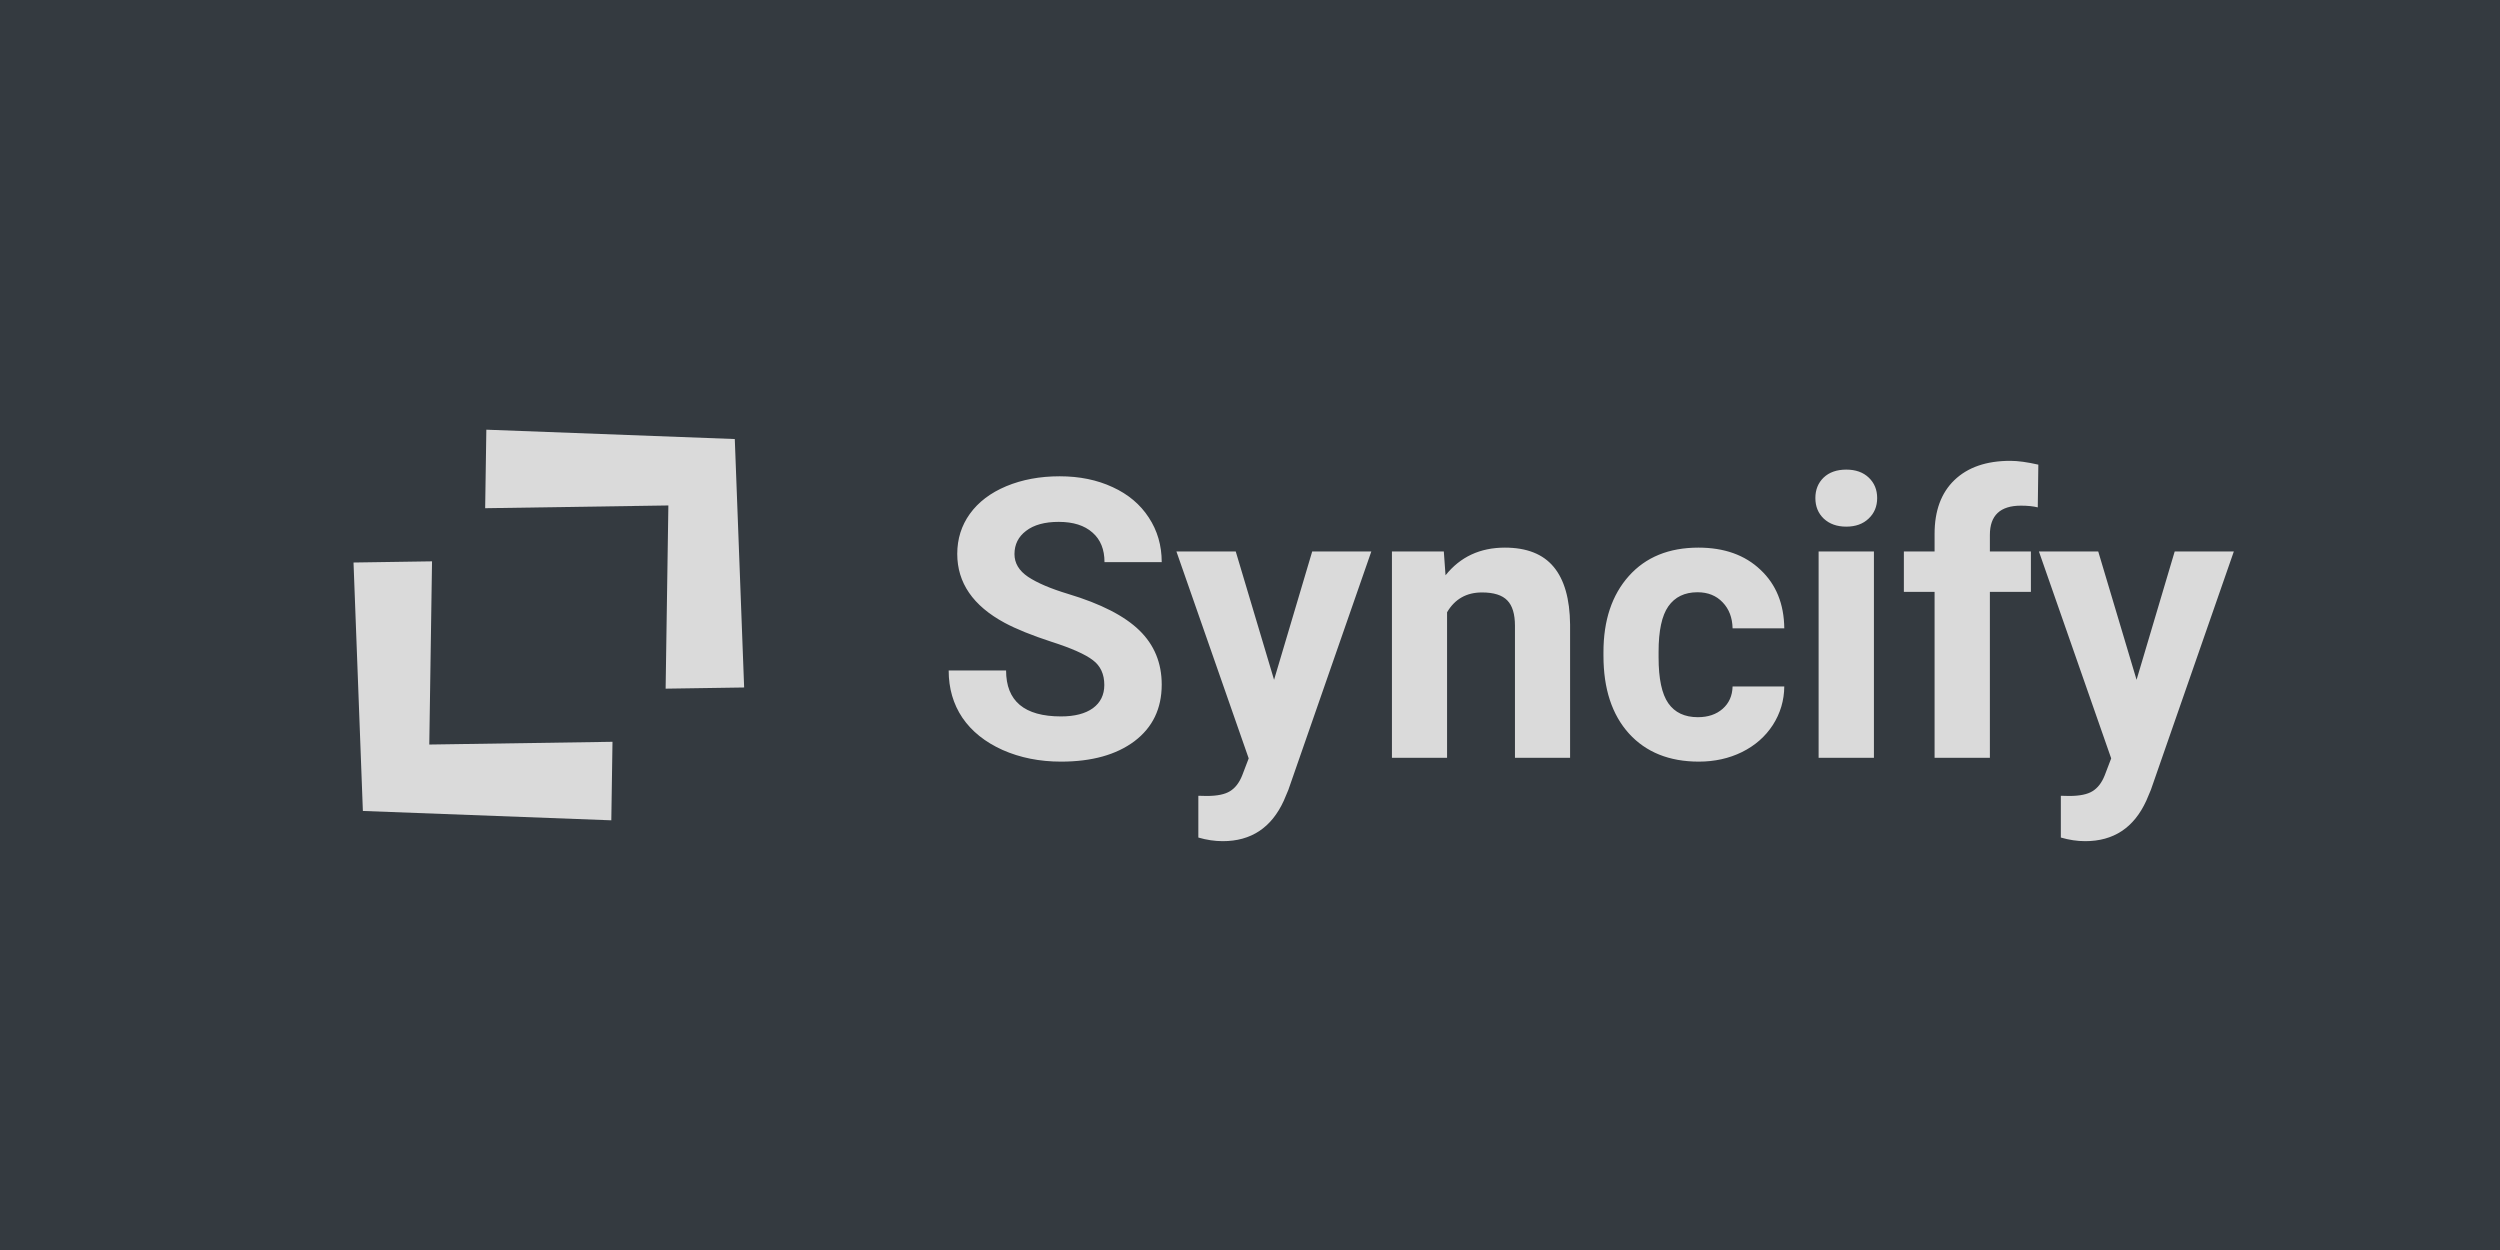
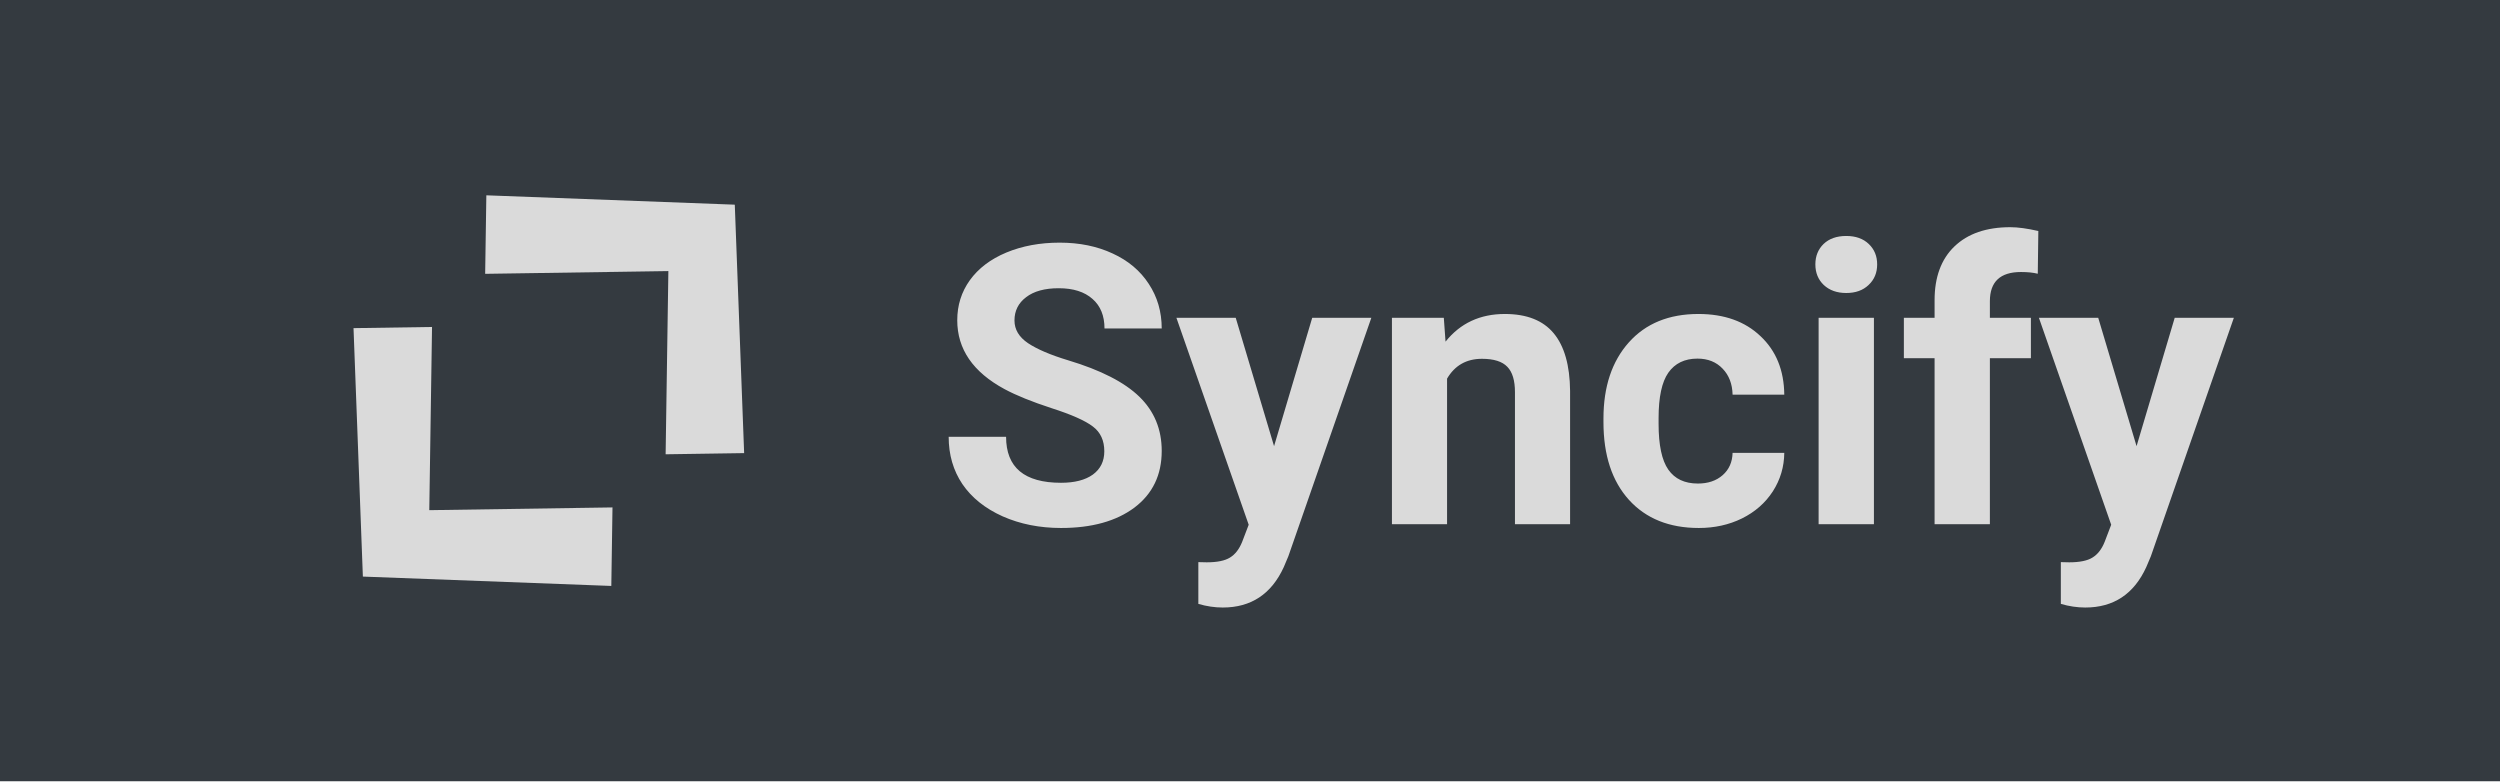
- <svg xmlns="http://www.w3.org/2000/svg" width="1280" height="640" viewBox="0 0 1280 640" fill="none">
-   <rect width="1280" height="640" fill="#343A40" />
-   <path fill-rule="evenodd" clip-rule="evenodd" d="M249.007 220L248.404 260.201L342.206 258.794L340.799 352.596L381 351.993L376.21 224.79L249.007 220ZM181 288.007L185.79 415.21L312.993 420L313.596 379.799L219.794 381.206L221.201 287.404L181 288.007Z" fill="#DADADA" />
-   <path d="M565.406 350.695C565.406 345.161 563.453 340.93 559.547 338C555.641 335.005 548.609 331.88 538.453 328.625C528.297 325.305 520.257 322.049 514.332 318.859C498.186 310.135 490.113 298.384 490.113 283.605C490.113 275.923 492.262 269.087 496.559 263.098C500.921 257.043 507.138 252.323 515.211 248.938C523.349 245.552 532.464 243.859 542.555 243.859C552.711 243.859 561.76 245.715 569.703 249.426C577.646 253.072 583.798 258.247 588.16 264.953C592.587 271.659 594.801 279.276 594.801 287.805H565.504C565.504 281.294 563.453 276.249 559.352 272.668C555.25 269.022 549.488 267.199 542.066 267.199C534.905 267.199 529.339 268.729 525.367 271.789C521.396 274.784 519.41 278.755 519.41 283.703C519.41 288.326 521.721 292.199 526.344 295.324C531.031 298.449 537.9 301.379 546.949 304.113C563.616 309.126 575.758 315.344 583.375 322.766C590.992 330.188 594.801 339.432 594.801 350.5C594.801 362.805 590.146 372.473 580.836 379.504C571.526 386.47 558.993 389.953 543.238 389.953C532.301 389.953 522.34 387.967 513.355 383.996C504.371 379.96 497.503 374.458 492.75 367.492C488.062 360.526 485.719 352.453 485.719 343.273H515.113C515.113 358.964 524.488 366.809 543.238 366.809C550.204 366.809 555.641 365.409 559.547 362.609C563.453 359.745 565.406 355.773 565.406 350.695ZM652.32 348.059L671.852 282.336H702.125L659.645 404.406L657.301 409.973C650.986 423.775 640.569 430.676 626.051 430.676C621.949 430.676 617.783 430.057 613.551 428.82V407.434L617.848 407.531C623.186 407.531 627.158 406.717 629.762 405.09C632.431 403.462 634.514 400.76 636.012 396.984L639.332 388.293L602.32 282.336H632.691L652.32 348.059ZM739.234 282.336L740.113 294.543C747.665 285.103 757.789 280.383 770.484 280.383C781.682 280.383 790.016 283.671 795.484 290.246C800.953 296.822 803.753 306.652 803.883 319.738V388H775.66V320.422C775.66 314.432 774.358 310.103 771.754 307.434C769.15 304.699 764.82 303.332 758.766 303.332C750.823 303.332 744.866 306.717 740.895 313.488V388H712.672V282.336H739.234ZM869.312 367.199C874.521 367.199 878.753 365.767 882.008 362.902C885.263 360.038 886.956 356.229 887.086 351.477H913.551C913.486 358.638 911.533 365.214 907.691 371.203C903.85 377.128 898.577 381.75 891.871 385.07C885.23 388.326 877.874 389.953 869.801 389.953C854.697 389.953 842.783 385.168 834.059 375.598C825.335 365.962 820.973 352.681 820.973 335.754V333.898C820.973 317.622 825.302 304.634 833.961 294.934C842.62 285.233 854.501 280.383 869.605 280.383C882.822 280.383 893.401 284.159 901.344 291.711C909.352 299.198 913.421 309.191 913.551 321.691H887.086C886.956 316.223 885.263 311.796 882.008 308.41C878.753 304.96 874.456 303.234 869.117 303.234C862.542 303.234 857.561 305.643 854.176 310.461C850.855 315.214 849.195 322.961 849.195 333.703V336.633C849.195 347.505 850.855 355.318 854.176 360.07C857.496 364.823 862.542 367.199 869.312 367.199ZM959.449 388H931.129V282.336H959.449V388ZM929.469 254.992C929.469 250.76 930.868 247.277 933.668 244.543C936.533 241.809 940.406 240.441 945.289 240.441C950.107 240.441 953.948 241.809 956.812 244.543C959.677 247.277 961.109 250.76 961.109 254.992C961.109 259.289 959.645 262.805 956.715 265.539C953.85 268.273 950.042 269.641 945.289 269.641C940.536 269.641 936.695 268.273 933.766 265.539C930.901 262.805 929.469 259.289 929.469 254.992ZM990.504 388V303.039H974.781V282.336H990.504V273.352C990.504 261.503 993.889 252.323 1000.66 245.812C1007.5 239.237 1017.03 235.949 1029.27 235.949C1033.18 235.949 1037.96 236.6 1043.63 237.902L1043.34 259.777C1040.99 259.191 1038.13 258.898 1034.74 258.898C1024.13 258.898 1018.82 263.879 1018.82 273.84V282.336H1039.82V303.039H1018.82V388H990.504ZM1093.92 348.059L1113.45 282.336H1143.73L1101.25 404.406L1098.9 409.973C1092.59 423.775 1082.17 430.676 1067.65 430.676C1063.55 430.676 1059.38 430.057 1055.15 428.82V407.434L1059.45 407.531C1064.79 407.531 1068.76 406.717 1071.36 405.09C1074.03 403.462 1076.12 400.76 1077.61 396.984L1080.93 388.293L1043.92 282.336H1074.29L1093.92 348.059Z" fill="#DADADA" />
+ <svg xmlns="http://www.w3.org/2000/svg" width="1280" height="400" viewBox="0 0 1280 400" fill="none">
+   <rect width="1280" height="400" fill="#343A40" />
+   <path fill-rule="evenodd" clip-rule="evenodd" d="M249.007 100L248.404 140.201L342.206 138.794L340.799 232.596L381 231.993L376.21 104.79L249.007 100ZM181 168.007L185.79 295.21L312.993 300L313.596 259.799L219.794 261.206L221.201 167.404L181 168.007Z" fill="#DADADA" />
+   <path d="M565.406 231.07C565.406 225.536 563.453 221.305 559.547 218.375C555.641 215.38 548.609 212.255 538.453 209C528.297 205.68 520.257 202.424 514.332 199.234C498.186 190.51 490.113 178.759 490.113 163.98C490.113 156.298 492.262 149.462 496.559 143.473C500.921 137.418 507.138 132.698 515.211 129.312C523.349 125.927 532.464 124.234 542.555 124.234C552.711 124.234 561.76 126.09 569.703 129.801C577.646 133.447 583.798 138.622 588.16 145.328C592.587 152.034 594.801 159.651 594.801 168.18H565.504C565.504 161.669 563.453 156.624 559.352 153.043C555.25 149.397 549.488 147.574 542.066 147.574C534.905 147.574 529.339 149.104 525.367 152.164C521.396 155.159 519.41 159.13 519.41 164.078C519.41 168.701 521.721 172.574 526.344 175.699C531.031 178.824 537.9 181.754 546.949 184.488C563.616 189.501 575.758 195.719 583.375 203.141C590.992 210.562 594.801 219.807 594.801 230.875C594.801 243.18 590.146 252.848 580.836 259.879C571.526 266.845 558.993 270.328 543.238 270.328C532.301 270.328 522.34 268.342 513.355 264.371C504.371 260.335 497.503 254.833 492.75 247.867C488.062 240.901 485.719 232.828 485.719 223.648H515.113C515.113 239.339 524.488 247.184 543.238 247.184C550.204 247.184 555.641 245.784 559.547 242.984C563.453 240.12 565.406 236.148 565.406 231.07ZM652.32 228.434L671.852 162.711H702.125L659.645 284.781L657.301 290.348C650.986 304.15 640.569 311.051 626.051 311.051C621.949 311.051 617.783 310.432 613.551 309.195V287.809L617.848 287.906C623.186 287.906 627.158 287.092 629.762 285.465C632.431 283.837 634.514 281.135 636.012 277.359L639.332 268.668L602.32 162.711H632.691L652.32 228.434ZM739.234 162.711L740.113 174.918C747.665 165.478 757.789 160.758 770.484 160.758C781.682 160.758 790.016 164.046 795.484 170.621C800.953 177.197 803.753 187.027 803.883 200.113V268.375H775.66V200.797C775.66 194.807 774.358 190.478 771.754 187.809C769.15 185.074 764.82 183.707 758.766 183.707C750.823 183.707 744.866 187.092 740.895 193.863V268.375H712.672V162.711H739.234ZM869.312 247.574C874.521 247.574 878.753 246.142 882.008 243.277C885.263 240.413 886.956 236.604 887.086 231.852H913.551C913.486 239.013 911.533 245.589 907.691 251.578C903.85 257.503 898.577 262.125 891.871 265.445C885.23 268.701 877.874 270.328 869.801 270.328C854.697 270.328 842.783 265.543 834.059 255.973C825.335 246.337 820.973 233.056 820.973 216.129V214.273C820.973 197.997 825.302 185.009 833.961 175.309C842.62 165.608 854.501 160.758 869.605 160.758C882.822 160.758 893.401 164.534 901.344 172.086C909.352 179.573 913.421 189.566 913.551 202.066H887.086C886.956 196.598 885.263 192.171 882.008 188.785C878.753 185.335 874.456 183.609 869.117 183.609C862.542 183.609 857.561 186.018 854.176 190.836C850.855 195.589 849.195 203.336 849.195 214.078V217.008C849.195 227.88 850.855 235.693 854.176 240.445C857.496 245.198 862.542 247.574 869.312 247.574ZM959.449 268.375H931.129V162.711H959.449V268.375ZM929.469 135.367C929.469 131.135 930.868 127.652 933.668 124.918C936.533 122.184 940.406 120.816 945.289 120.816C950.107 120.816 953.948 122.184 956.812 124.918C959.677 127.652 961.109 131.135 961.109 135.367C961.109 139.664 959.645 143.18 956.715 145.914C953.85 148.648 950.042 150.016 945.289 150.016C940.536 150.016 936.695 148.648 933.766 145.914C930.901 143.18 929.469 139.664 929.469 135.367ZM990.504 268.375V183.414H974.781V162.711H990.504V153.727C990.504 141.878 993.889 132.698 1000.66 126.188C1007.5 119.612 1017.03 116.324 1029.27 116.324C1033.18 116.324 1037.96 116.975 1043.63 118.277L1043.34 140.152C1040.99 139.566 1038.13 139.273 1034.74 139.273C1024.13 139.273 1018.82 144.254 1018.82 154.215V162.711H1039.82V183.414H1018.82V268.375H990.504ZM1093.92 228.434L1113.45 162.711H1143.73L1101.25 284.781L1098.9 290.348C1092.59 304.15 1082.17 311.051 1067.65 311.051C1063.55 311.051 1059.38 310.432 1055.15 309.195V287.809L1059.45 287.906C1064.79 287.906 1068.76 287.092 1071.36 285.465C1074.03 283.837 1076.12 281.135 1077.61 277.359L1080.93 268.668L1043.92 162.711H1074.29L1093.92 228.434Z" fill="#DADADA" />
</svg>
